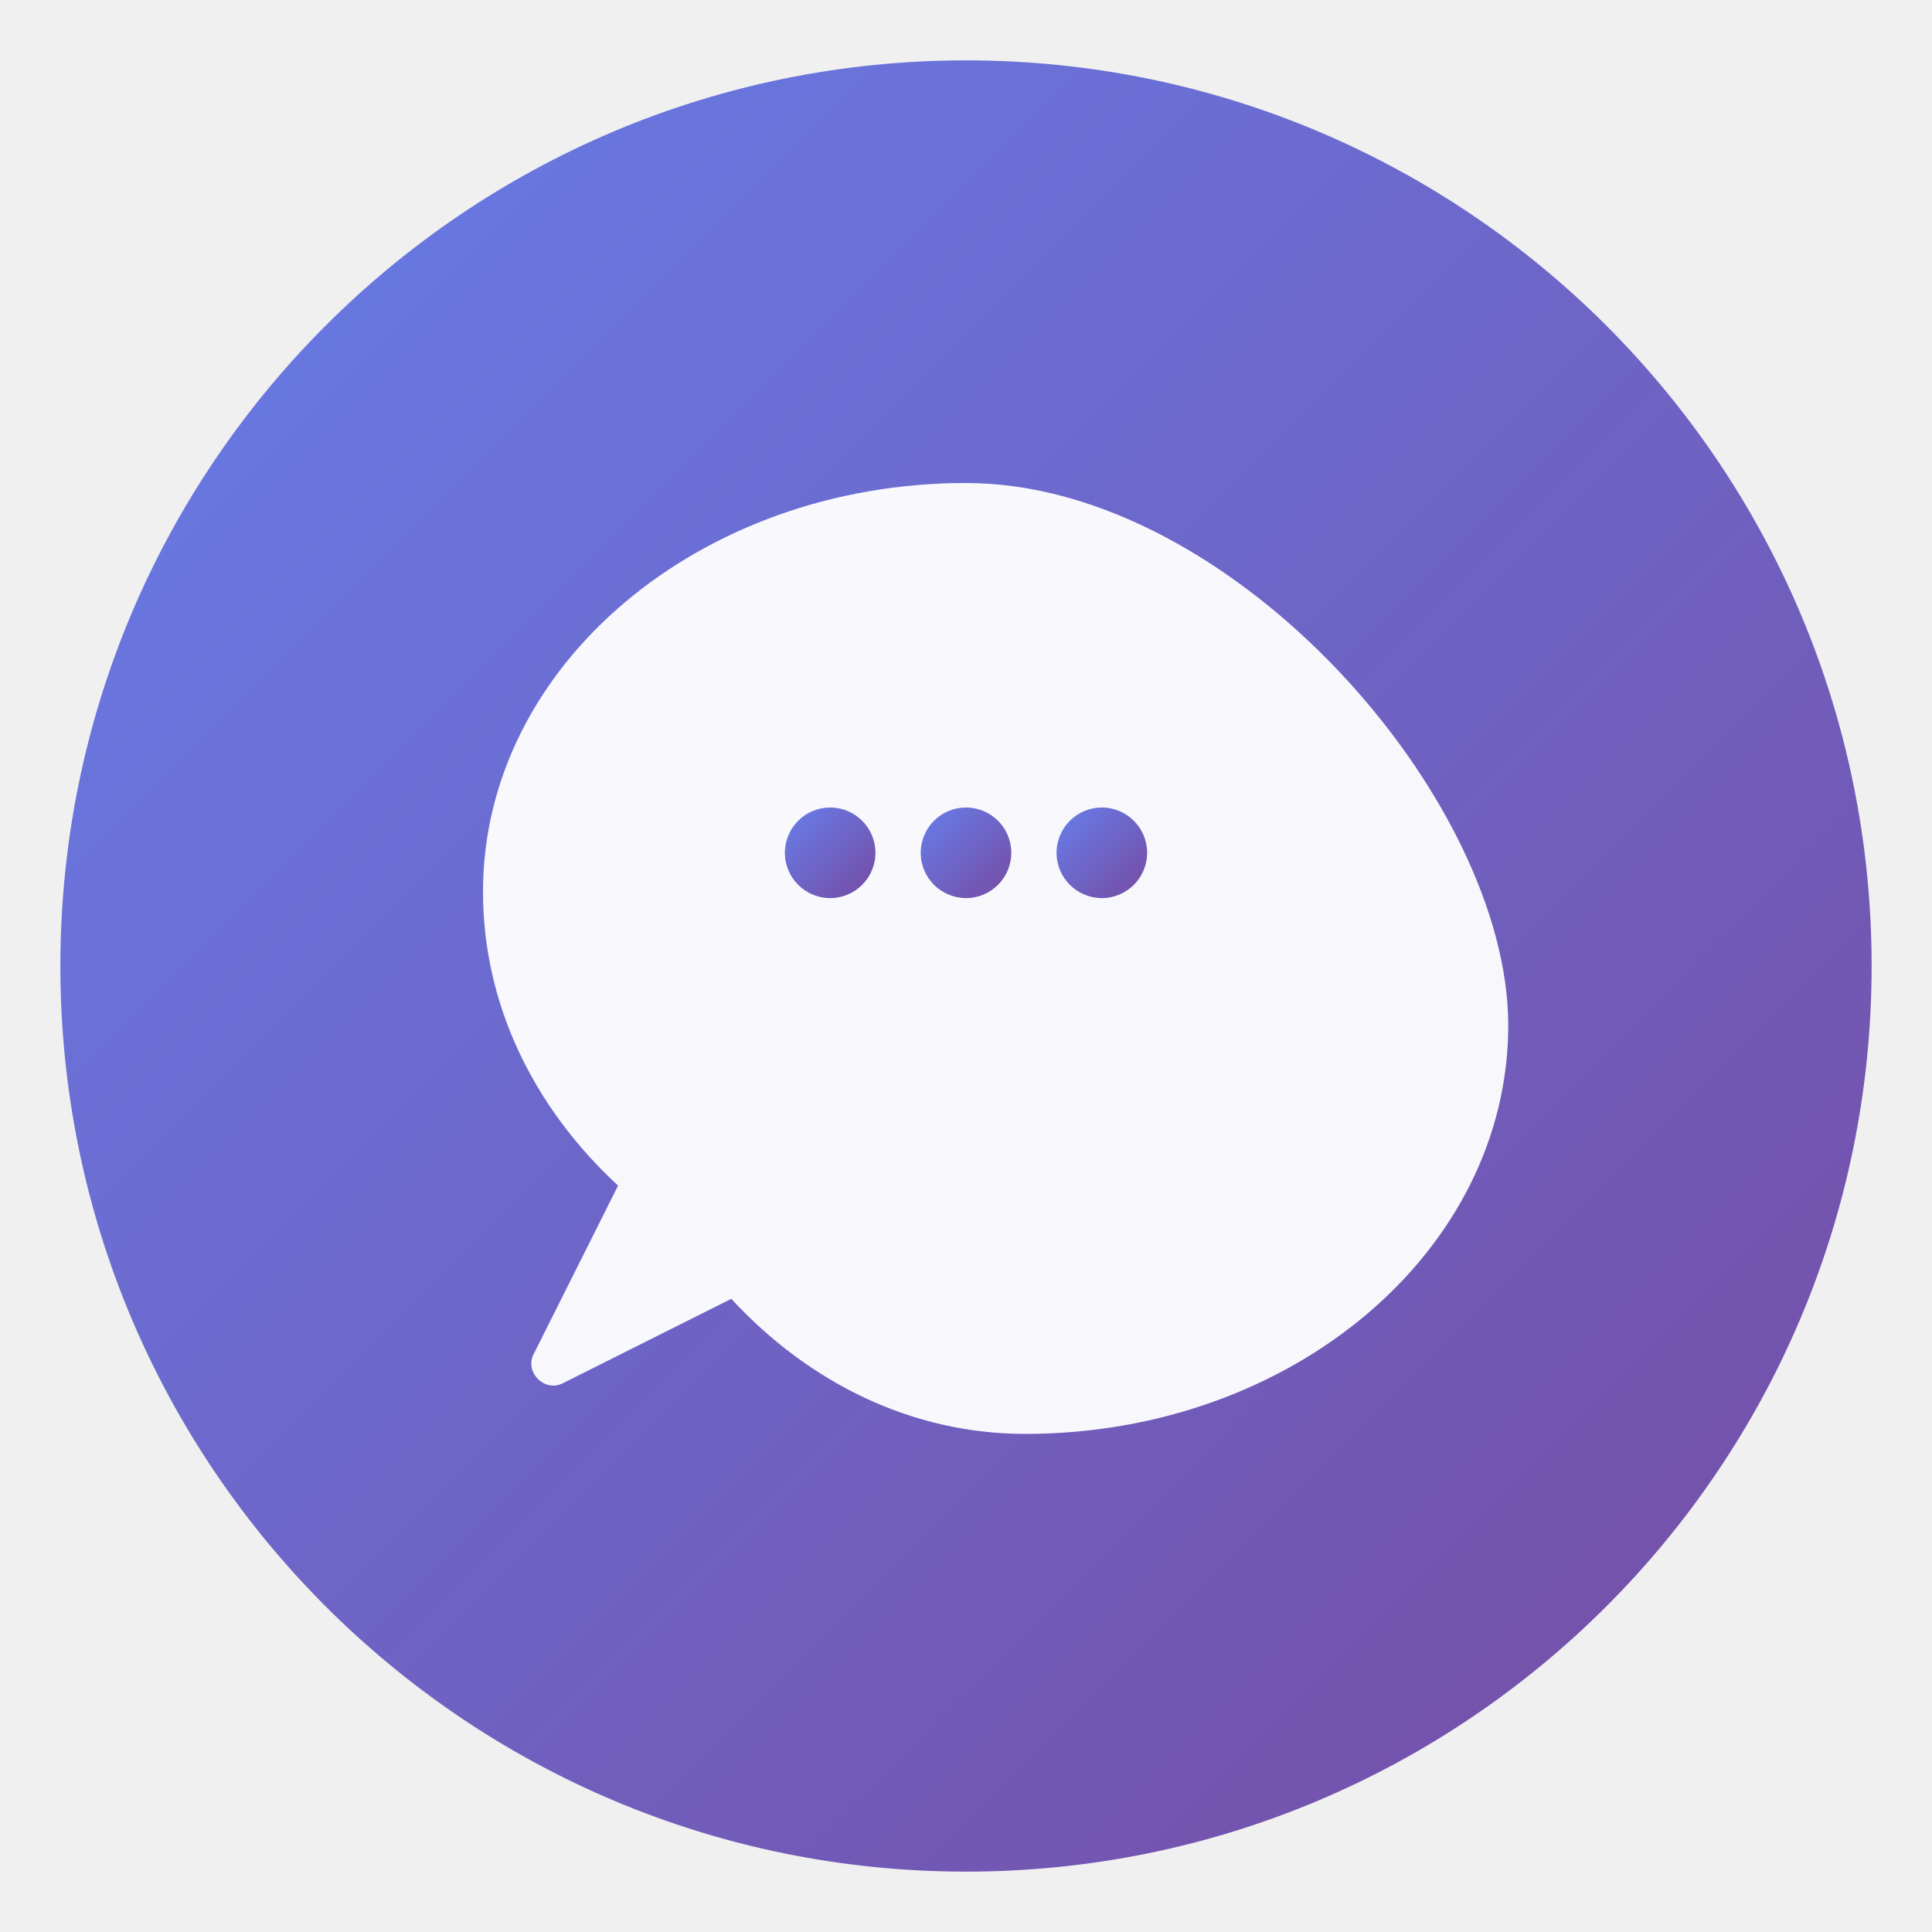
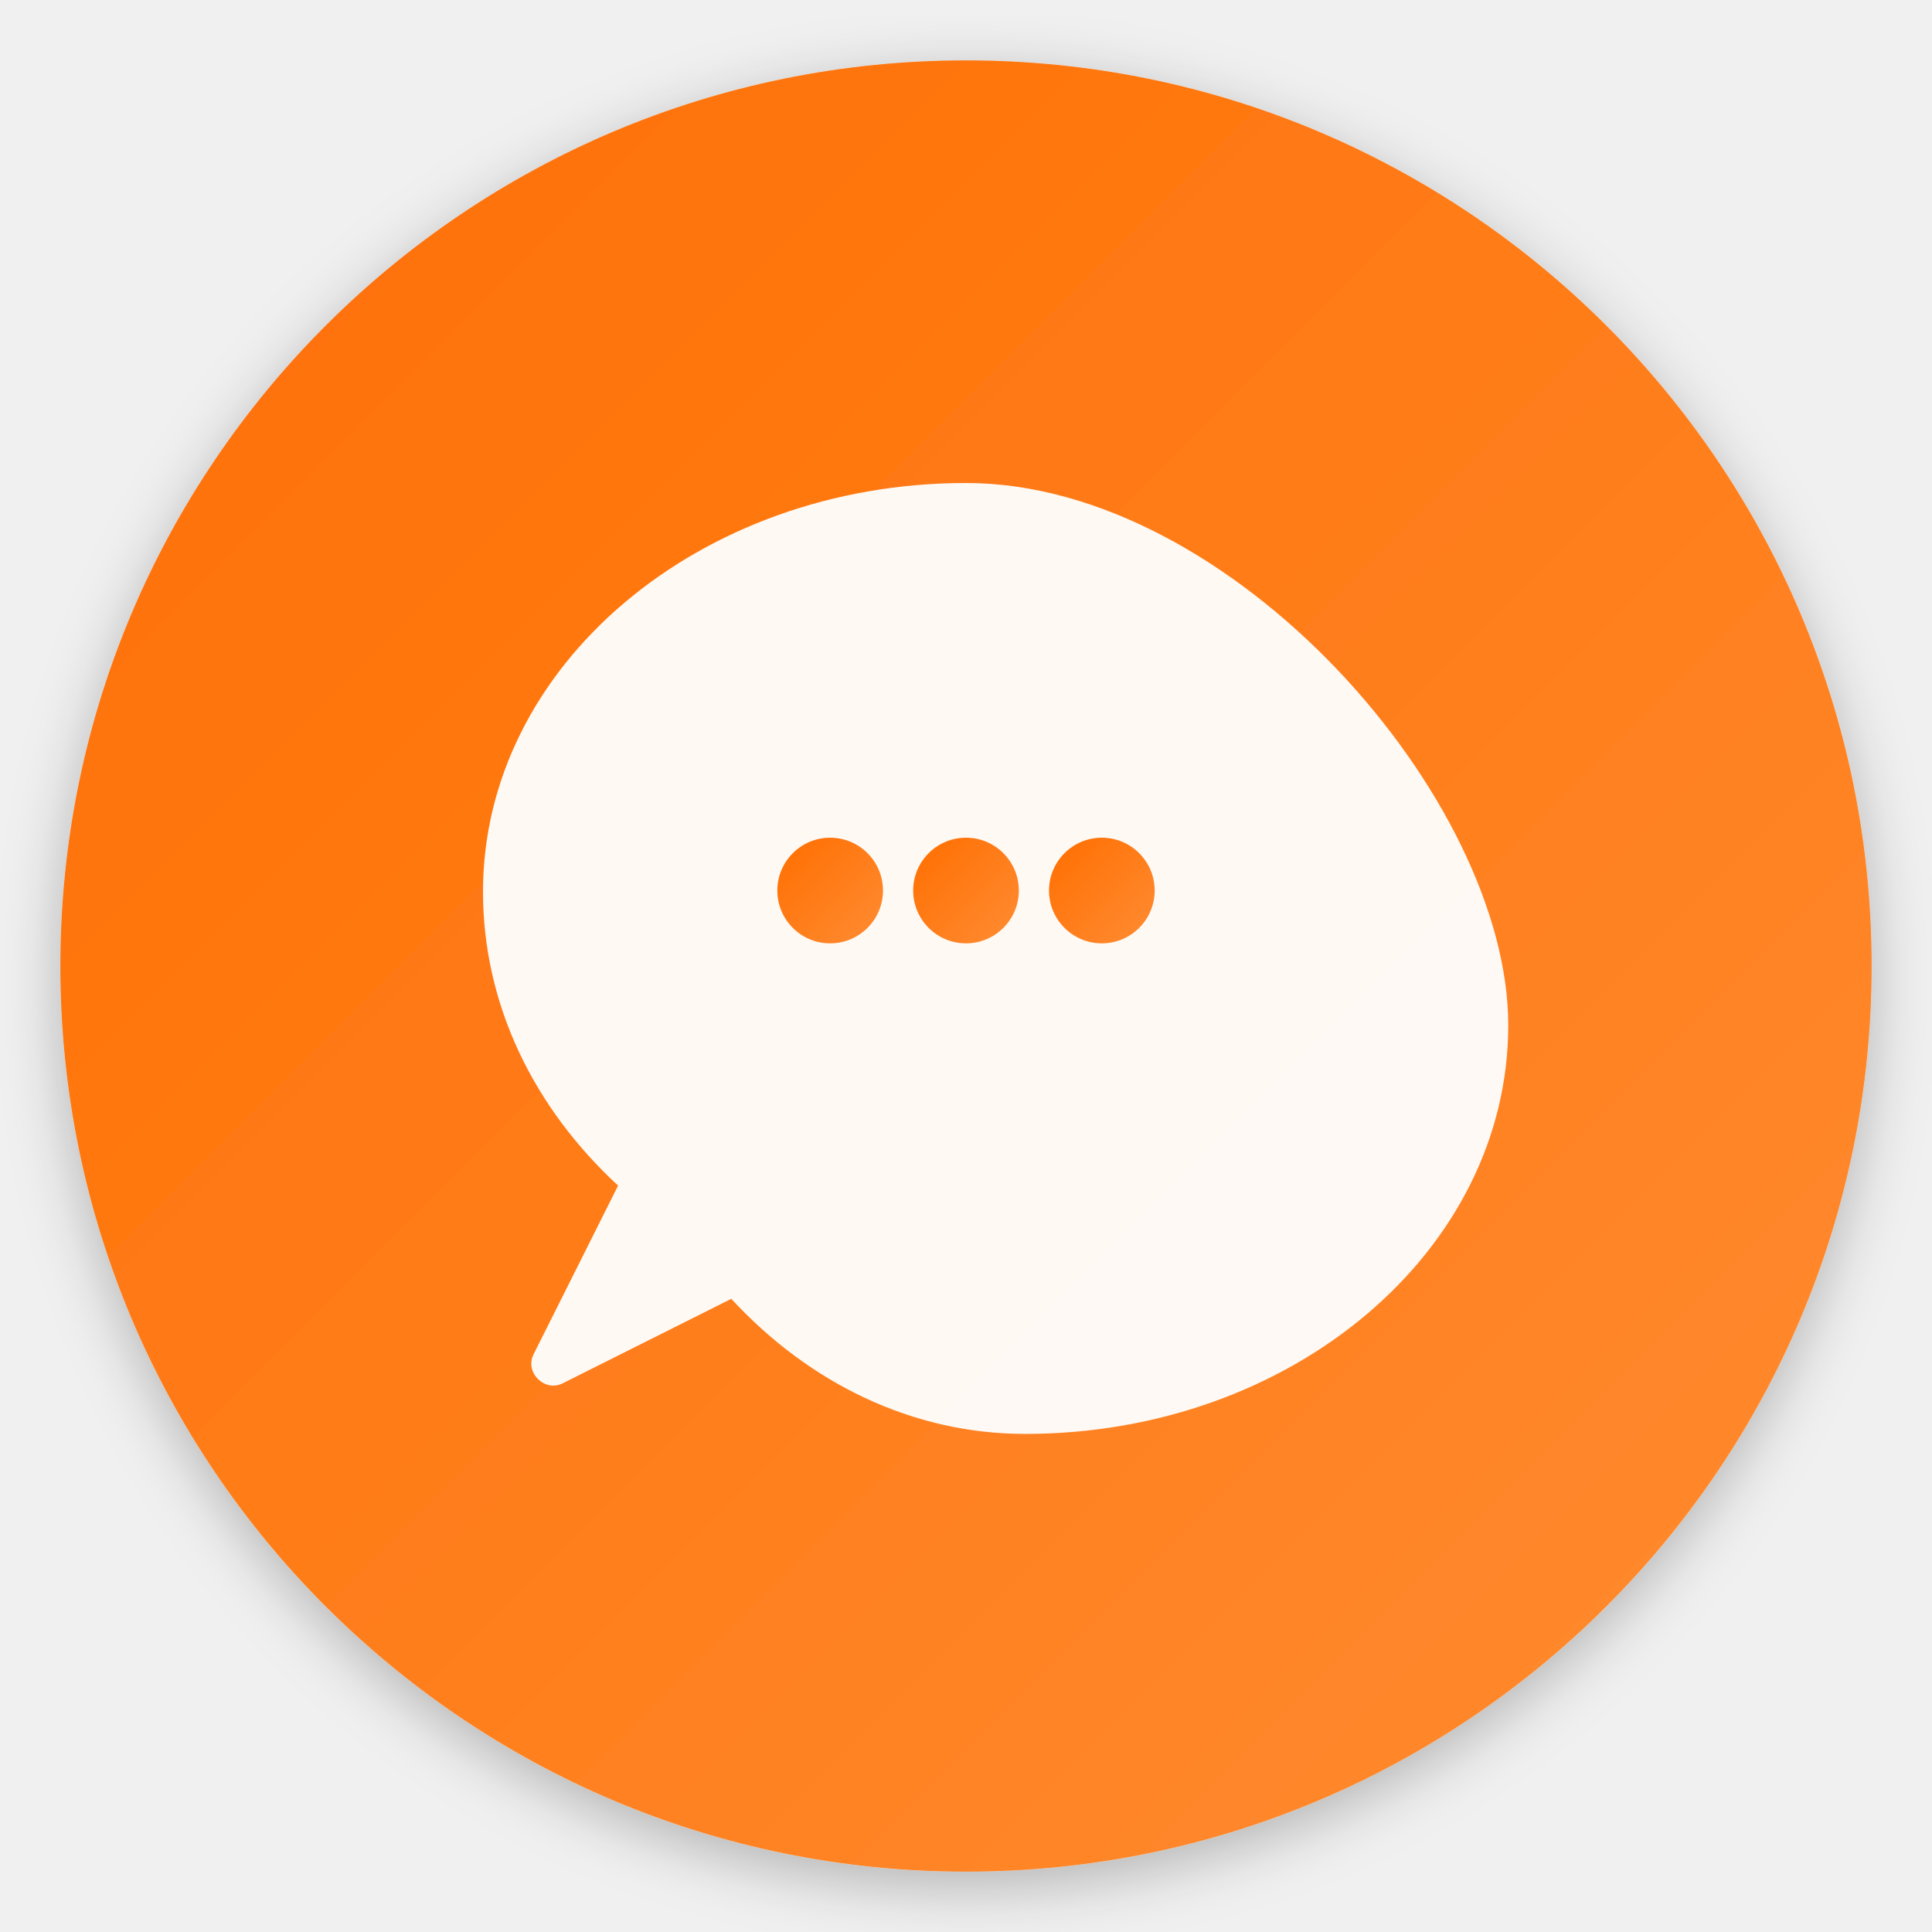
<svg xmlns="http://www.w3.org/2000/svg" width="512" height="512" viewBox="0 0 512 512">
  <defs>
    <linearGradient id="gradient" x1="0%" y1="0%" x2="100%" y2="100%">
-       <stop offset="0%" style="stop-color:#667eea;stop-opacity:1" />
-       <stop offset="100%" style="stop-color:#764ba2;stop-opacity:1" />
+       <stop offset="0%" style="stop-color:#FF6E00;stop-opacity:1" />
+       <stop offset="100%" style="stop-color:#FF8C33;stop-opacity:1" />
    </linearGradient>
+     <filter id="shadow" x="-20%" y="-20%" width="140%" height="140%">
+       <feDropShadow dx="0" dy="4" stdDeviation="8" flood-color="#000000" flood-opacity="0.25" />
+     </filter>
  </defs>
-   <circle cx="256" cy="256" r="240" fill="url(#gradient)" />
+   <circle cx="256" cy="256" r="240" fill="url(#gradient)" filter="url(#shadow)" />
  <path d="M256 128c-70.7 0-128 48.5-128 108.3 0 29.9 13.4 57.2 35.8 77.9l-22.4 44.7c-2.4 4.8 2.9 10.1 7.7 7.7l44.7-22.4c20.7 22.4 48 35.8 77.9 35.8 70.7 0 128-48.5 128-108.3S326.7 128 256 128z" fill="white" opacity="0.95" />
-   <circle cx="220" cy="226" r="12" fill="url(#gradient)" />
-   <circle cx="256" cy="226" r="12" fill="url(#gradient)" />
-   <circle cx="292" cy="226" r="12" fill="url(#gradient)" />
+   <circle cx="220" cy="236" r="14" fill="url(#gradient)" />
+   <circle cx="256" cy="236" r="14" fill="url(#gradient)" />
+   <circle cx="292" cy="236" r="14" fill="url(#gradient)" />
</svg>
